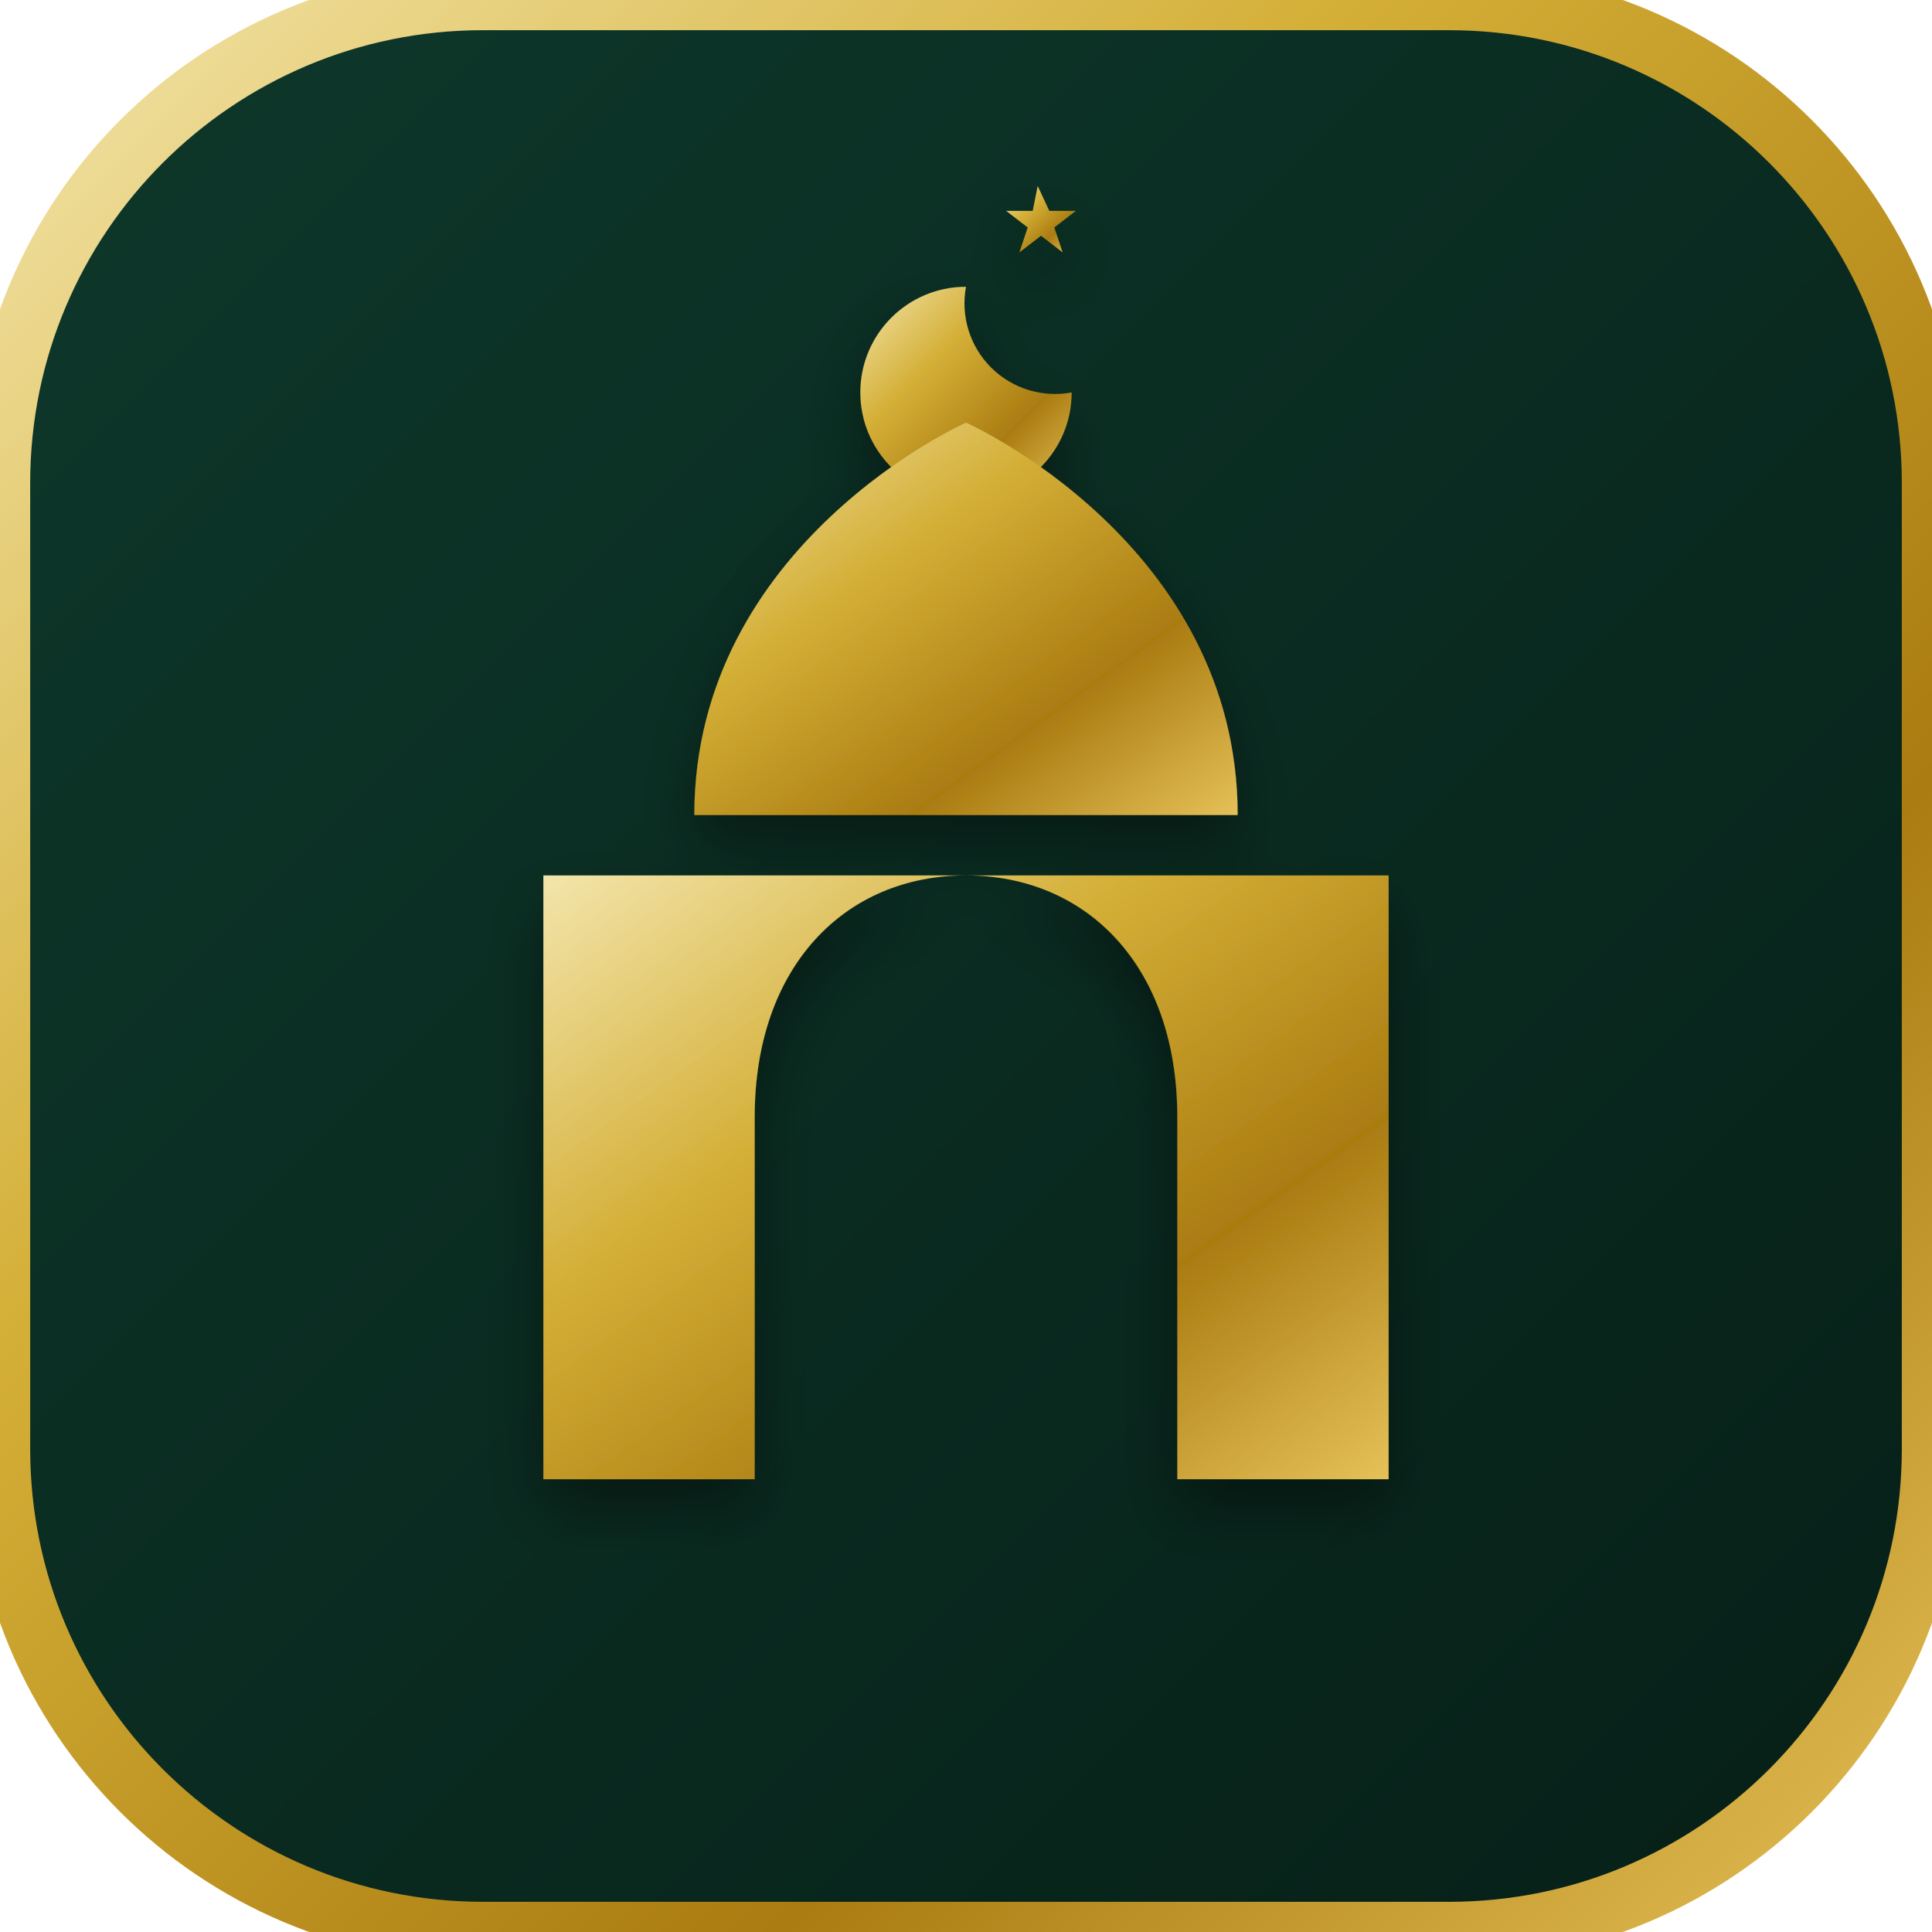
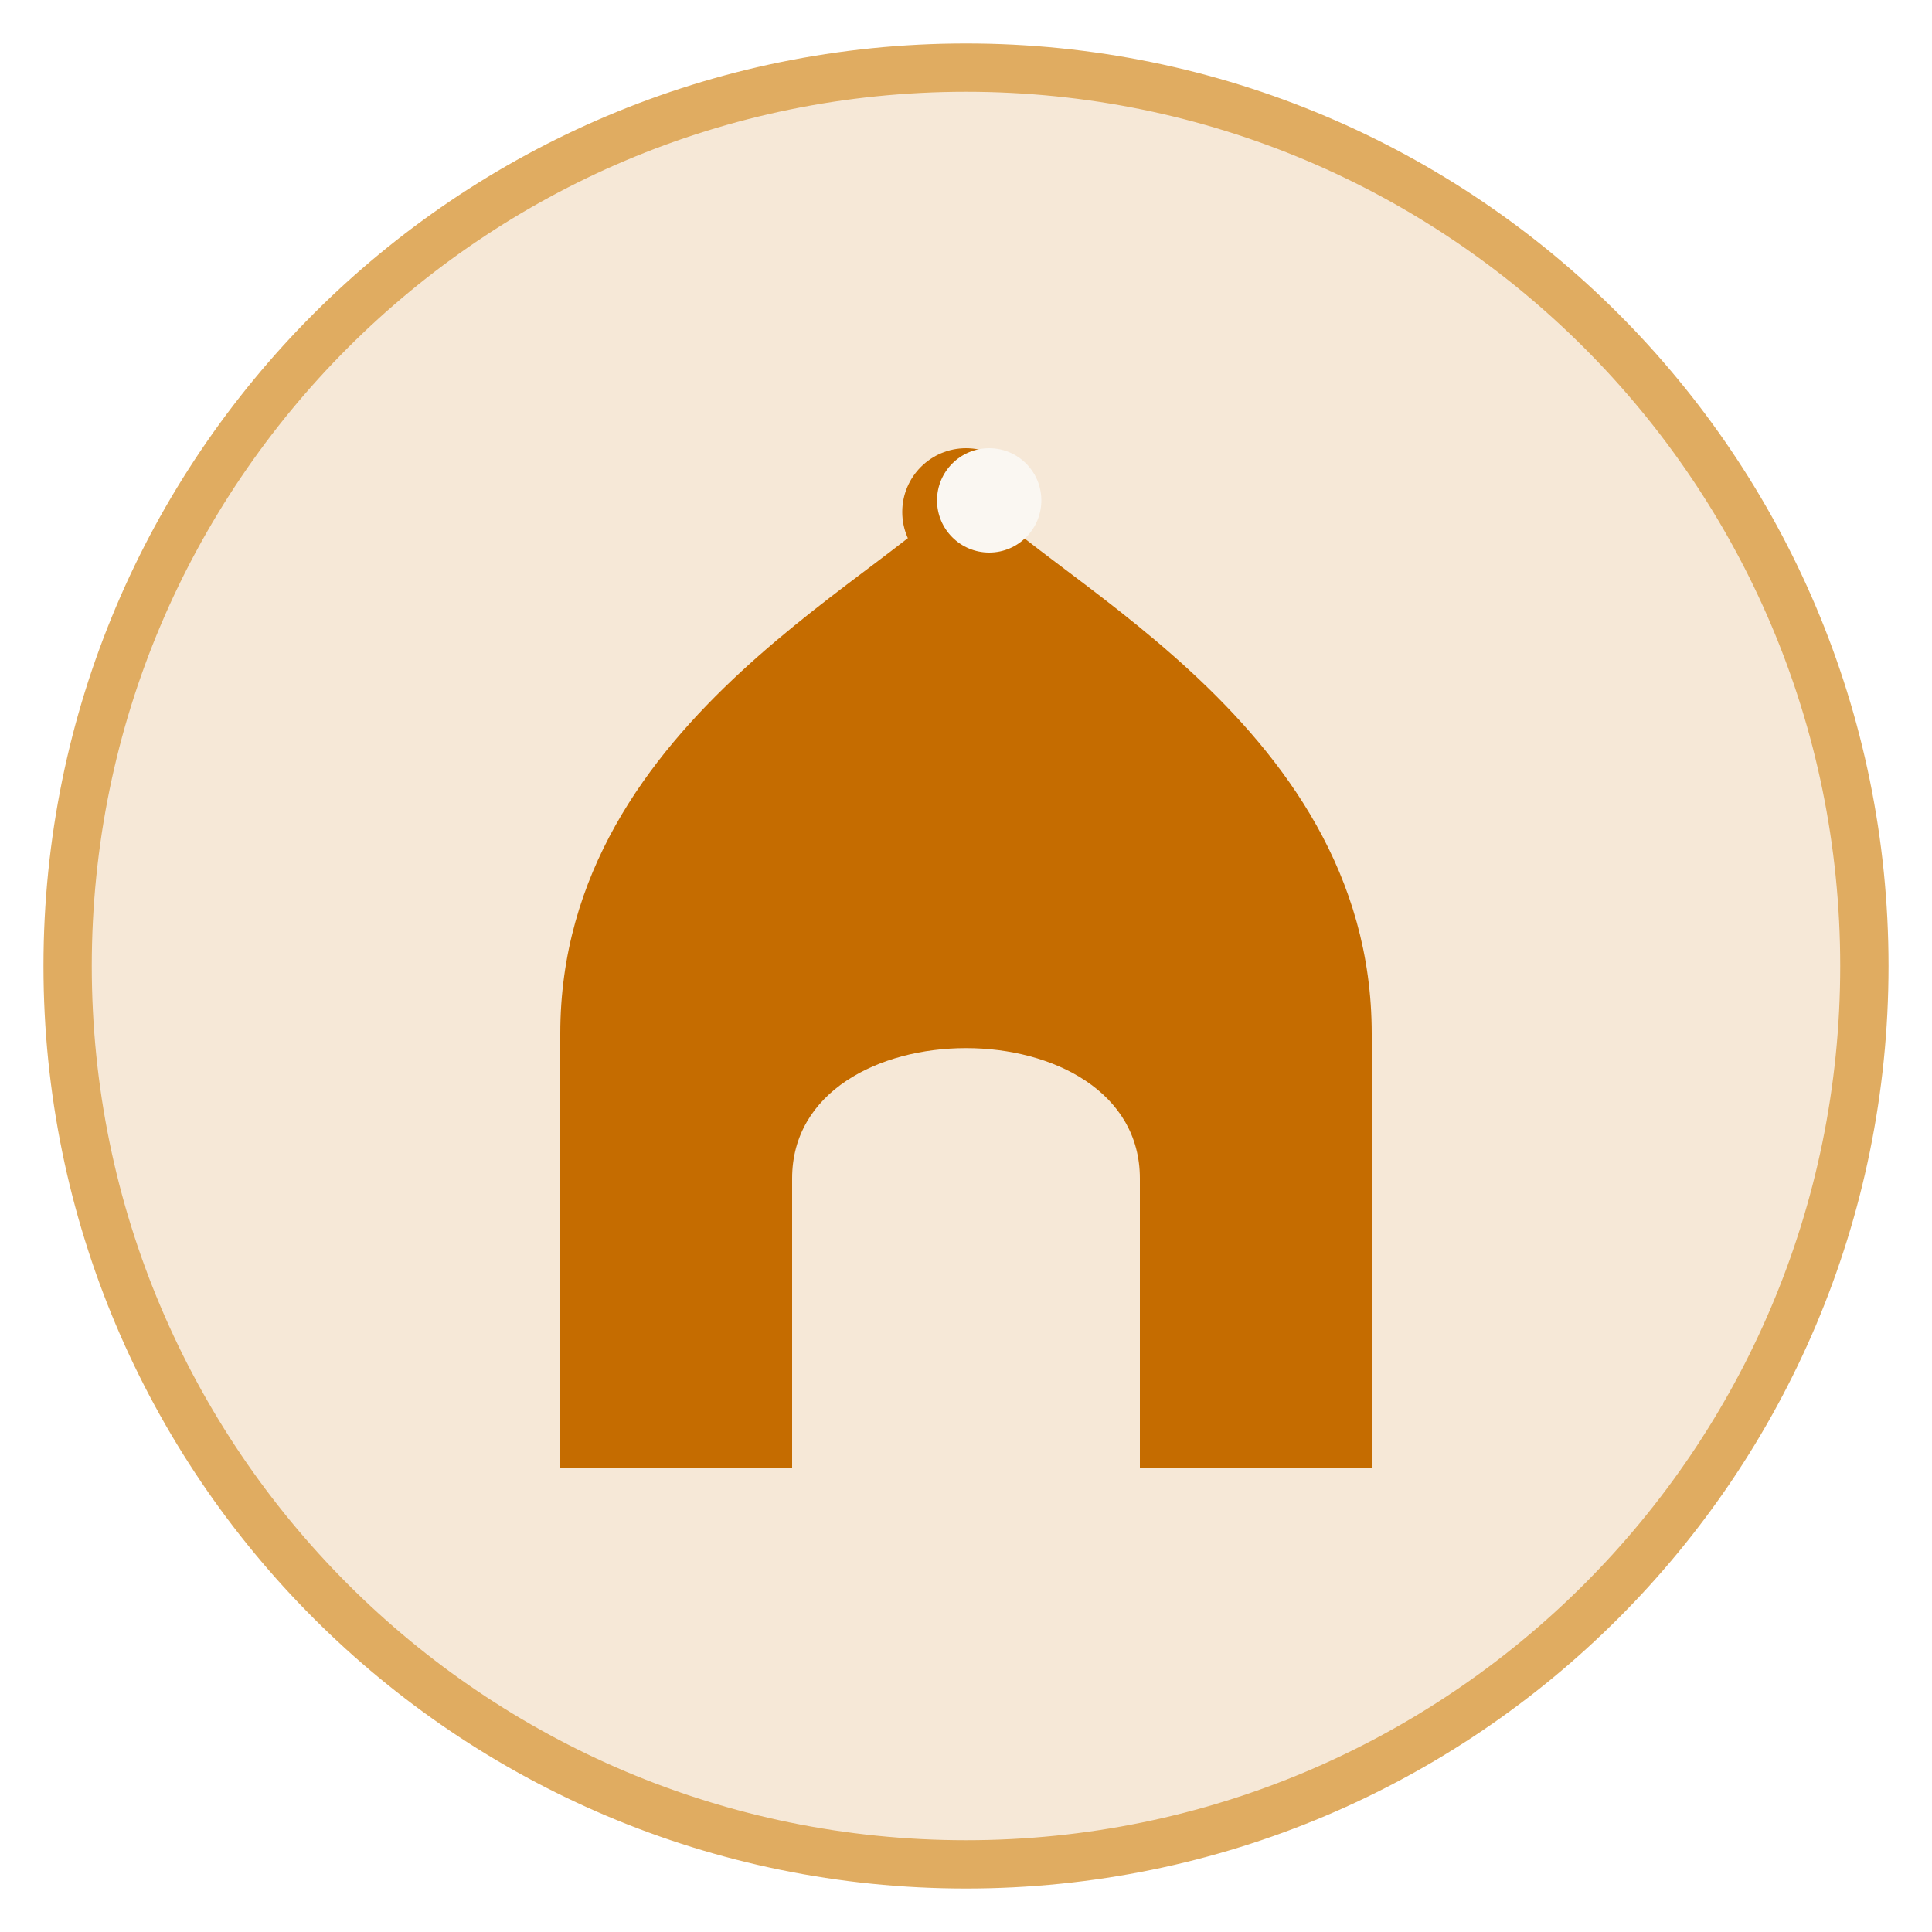
- <svg xmlns="http://www.w3.org/2000/svg" viewBox="0 0 64 64" fill="none">
-   <defs>
-     <linearGradient id="gold-grad" x1="0%" y1="0%" x2="100%" y2="100%">
-       <stop offset="0%" stop-color="#F3E5AB" />
-       <stop offset="35%" stop-color="#D4AF37" />
-       <stop offset="70%" stop-color="#AA7C11" />
-       <stop offset="100%" stop-color="#E5C158" />
-     </linearGradient>
-     <linearGradient id="bg-grad" x1="0%" y1="0%" x2="100%" y2="100%">
-       <stop offset="0%" stop-color="#0E382B" />
-       <stop offset="100%" stop-color="#061F17" />
-     </linearGradient>
-     <filter id="shadow" x="-10%" y="-10%" width="120%" height="120%">
-       <feDropShadow dx="0" dy="1" stdDeviation="1" flood-color="#000000" flood-opacity="0.4" />
-     </filter>
-   </defs>
-   <rect width="64" height="64" rx="16" fill="url(#bg-grad)" stroke="url(#gold-grad)" stroke-width="2" />
-   <g filter="url(#shadow)">
-     <path d="M 32 9.5 A 3.5 3.5 0 1 0 35.5 13 A 3 3 0 0 1 32 9.5 Z" fill="url(#gold-grad)" />
-     <polygon points="34.5,9.2 35.2,10.7 36.8,10.7 35.5,11.7 36,13.2 34.7,12.2 33.4,13.2 33.9,11.7 32.6,10.7 34.2,10.7" fill="url(#gold-grad)" transform="scale(0.55) translate(28, 2)" />
-     <path d="M 23 27 C 23 18 32 14 32 14 C 32 14 41 18 41 27 Z" fill="url(#gold-grad)" />
-     <path d="M 18 49 L 18 29 L 46 29 L 46 49 L 39 49 L 39 37 C 39 32 36 29 32 29 C 28 29 25 32 25 37 L 25 49 Z" fill="url(#gold-grad)" />
-     <line x1="16" y1="49" x2="48" y2="49" stroke="url(#gold-grad)" stroke-width="2.5" stroke-linecap="round" />
+ <svg xmlns="http://www.w3.org/2000/svg" viewBox="0 0 100 100" width="100%" height="100%">
+   <circle cx="50" cy="50" r="46.5" fill="#F6E8D7" stroke="#E0AC61" stroke-width="2.5" />
+   <g transform="translate(20, 22) scale(1.5)">
+     <path d="M 6 36 L 6 21 C 6 10 18 5 20 2 C 22 5 34 10 34 21 L 34 36 L 26 36 L 26 26 C 26 20 14 20 14 26 L 14 36 Z" fill="#C56C00" />
+     <circle cx="20" cy="3" r="2.2" fill="#C56C00" />
+     <circle cx="20.8" cy="2.6" r="1.8" fill="#FAF7F2" />
  </g>
</svg>
